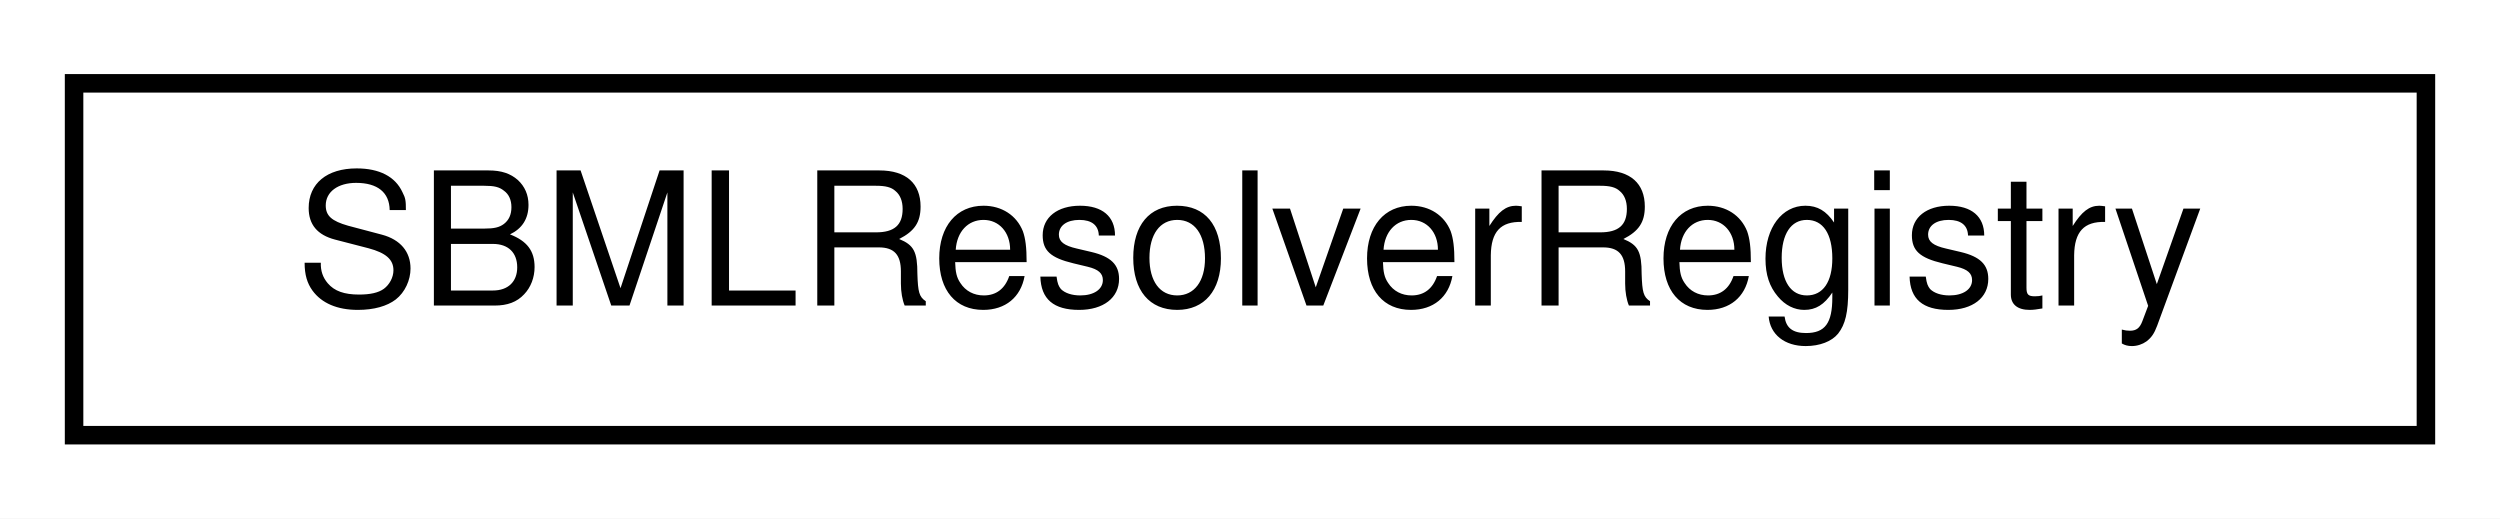
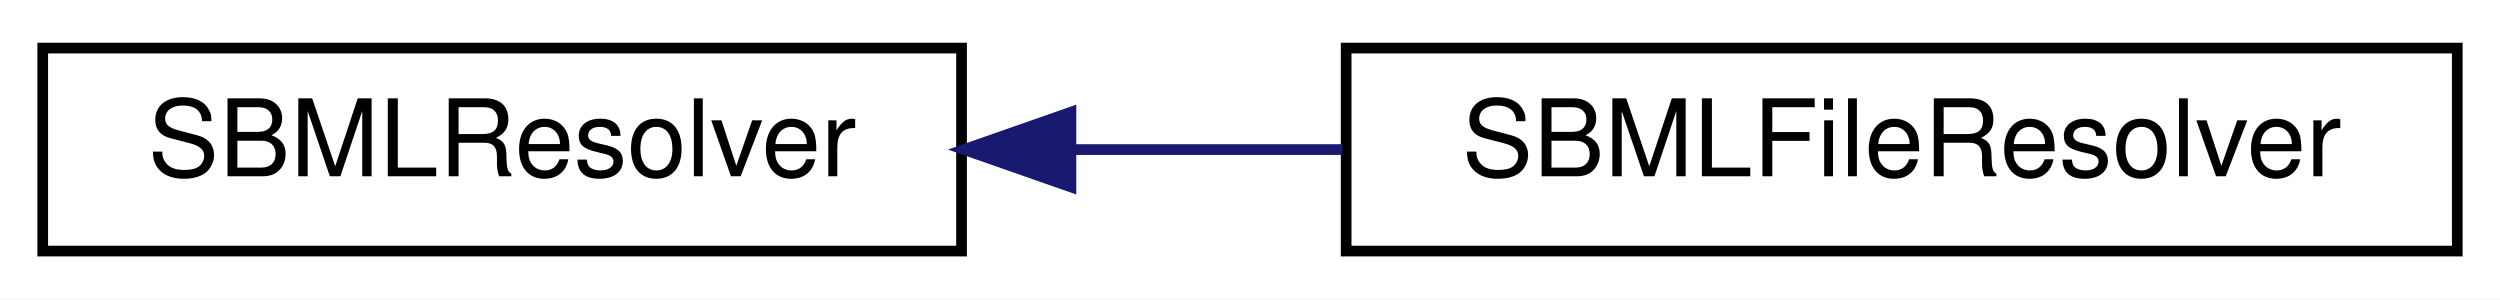
- <svg xmlns="http://www.w3.org/2000/svg" xmlns:xlink="http://www.w3.org/1999/xlink" width="135pt" height="28pt" viewBox="0.00 0.00 135.00 28.00">
+ <svg xmlns="http://www.w3.org/2000/svg" xmlns:xlink="http://www.w3.org/1999/xlink" width="234pt" height="28pt" viewBox="0.00 0.00 234.00 28.00">
  <g id="graph0" class="graph" transform="scale(1 1) rotate(0) translate(4 24)">
-     <polygon fill="white" stroke="transparent" points="-4,4 -4,-24 131,-24 131,4 -4,4" />
+     <polygon fill="white" stroke="transparent" points="-4,4 -4,-24 230,-24 230,4 -4,4" />
    <g id="node1" class="node">
      <g id="a_node1">
-         <a xlink:href="class_s_b_m_l_resolver_registry.html" target="_top" xlink:title=" ">
-           <polygon fill="white" stroke="black" points="0,-0.5 0,-19.5 127,-19.5 127,-0.5 0,-0.5" />
-           <text text-anchor="middle" x="63.5" y="-7.5" font-family="Helvetica,sans-Serif" font-size="10.00">SBMLResolverRegistry</text>
+         <a xlink:href="class_s_b_m_l_resolver.html" target="_top" xlink:title=" ">
+           <polygon fill="white" stroke="black" points="0,-0.5 0,-19.5 86,-19.5 86,-0.5 0,-0.5" />
+           <text text-anchor="middle" x="43" y="-7.5" font-family="Helvetica,sans-Serif" font-size="10.00">SBMLResolver</text>
        </a>
      </g>
    </g>
+     <g id="node2" class="node">
+       <g id="a_node2">
+         <a xlink:href="class_s_b_m_l_file_resolver.html" target="_top" xlink:title=" ">
+           <polygon fill="white" stroke="black" points="122,-0.5 122,-19.5 226,-19.5 226,-0.5 122,-0.5" />
+           <text text-anchor="middle" x="174" y="-7.5" font-family="Helvetica,sans-Serif" font-size="10.00">SBMLFileResolver</text>
+         </a>
+       </g>
+     </g>
+     <g id="edge1" class="edge">
+       <path fill="none" stroke="midnightblue" d="M96.27,-10C104.65,-10 113.31,-10 121.66,-10" />
+       <polygon fill="midnightblue" stroke="midnightblue" points="96.24,-6.5 86.24,-10 96.24,-13.5 96.24,-6.5" />
+     </g>
  </g>
</svg>
